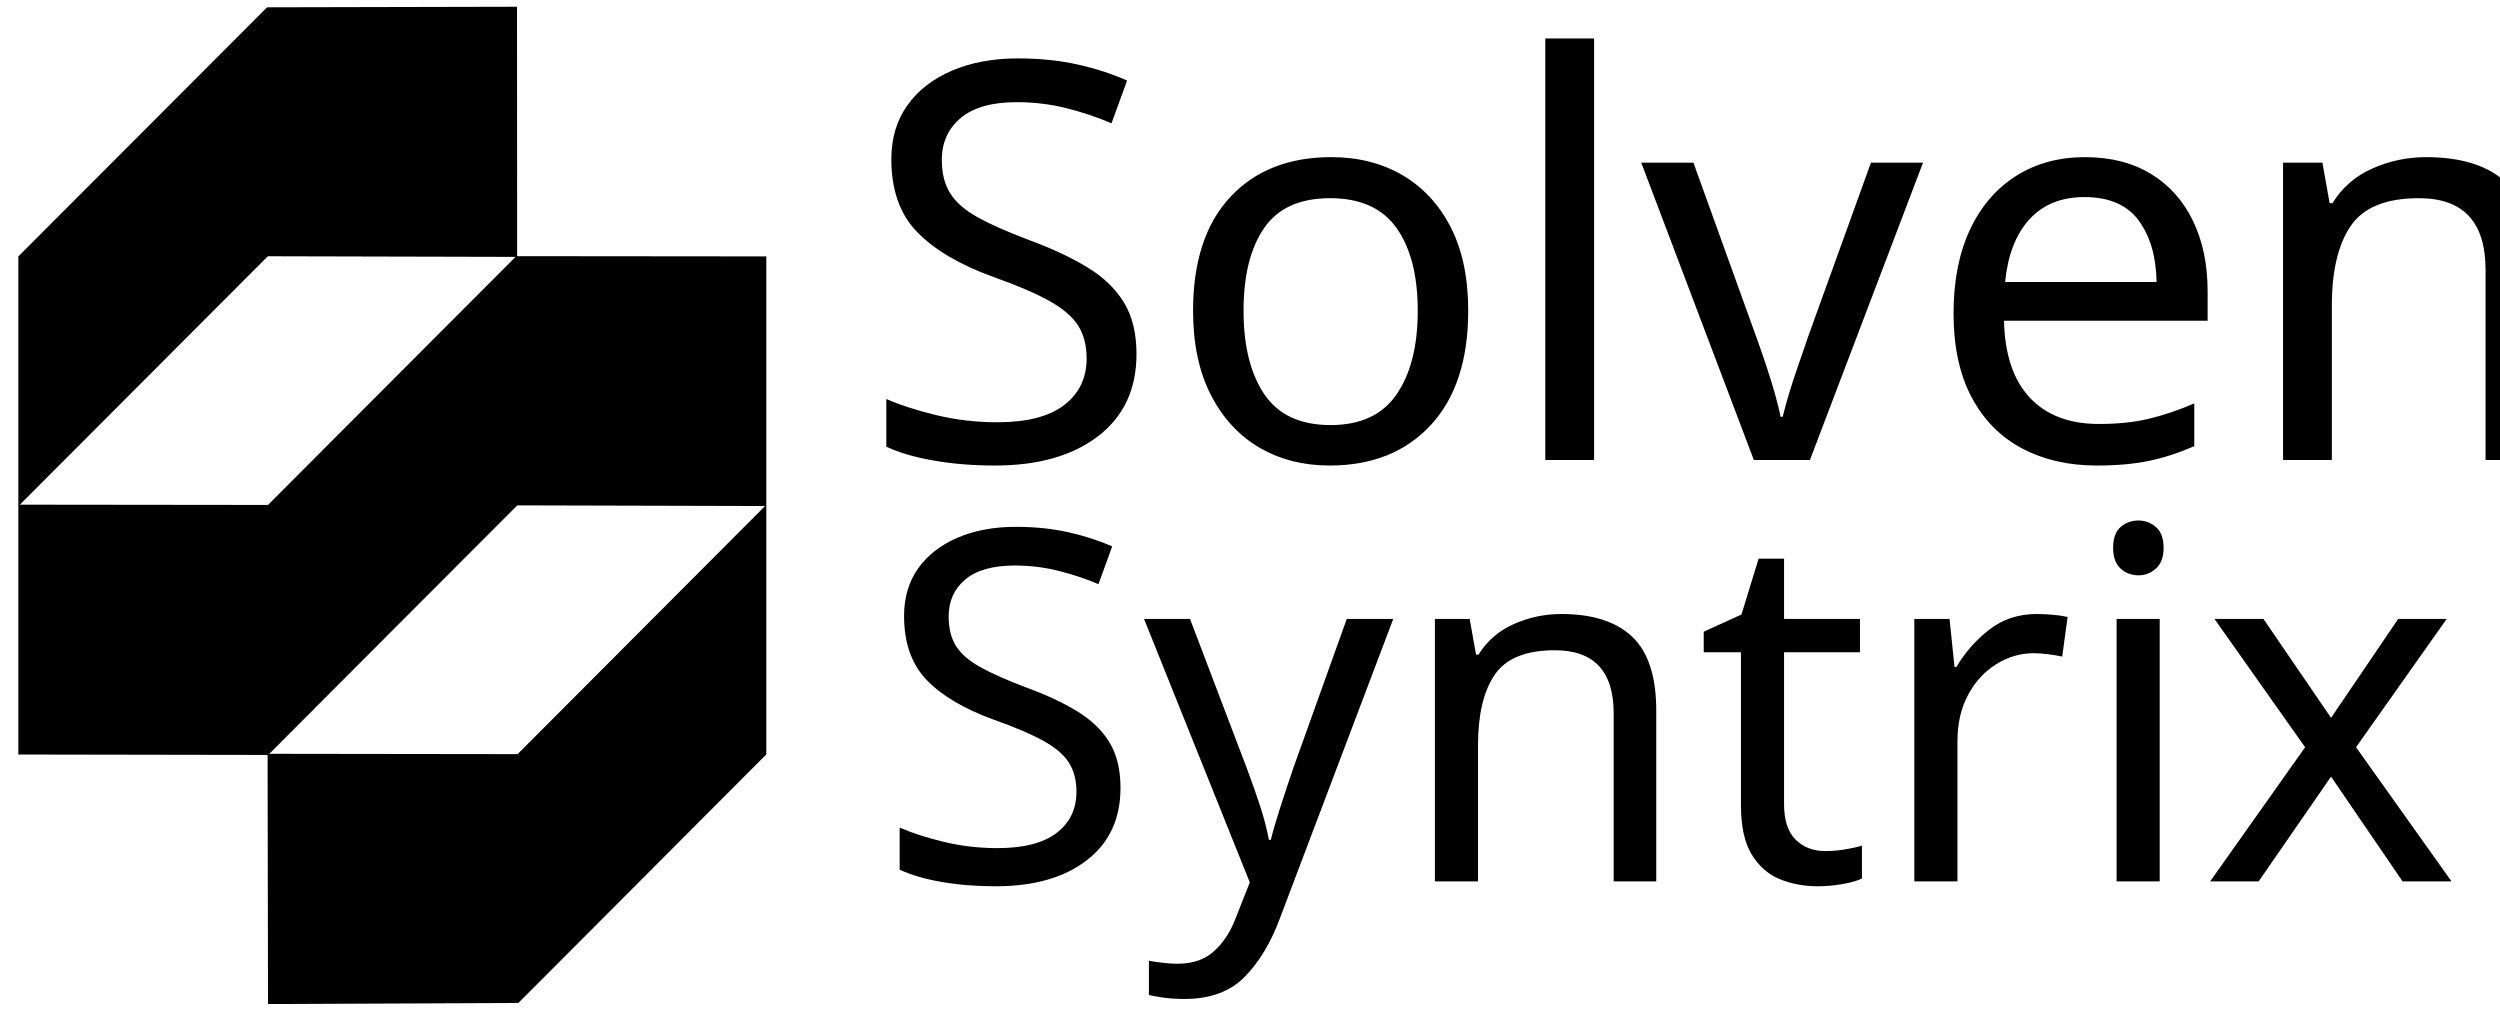
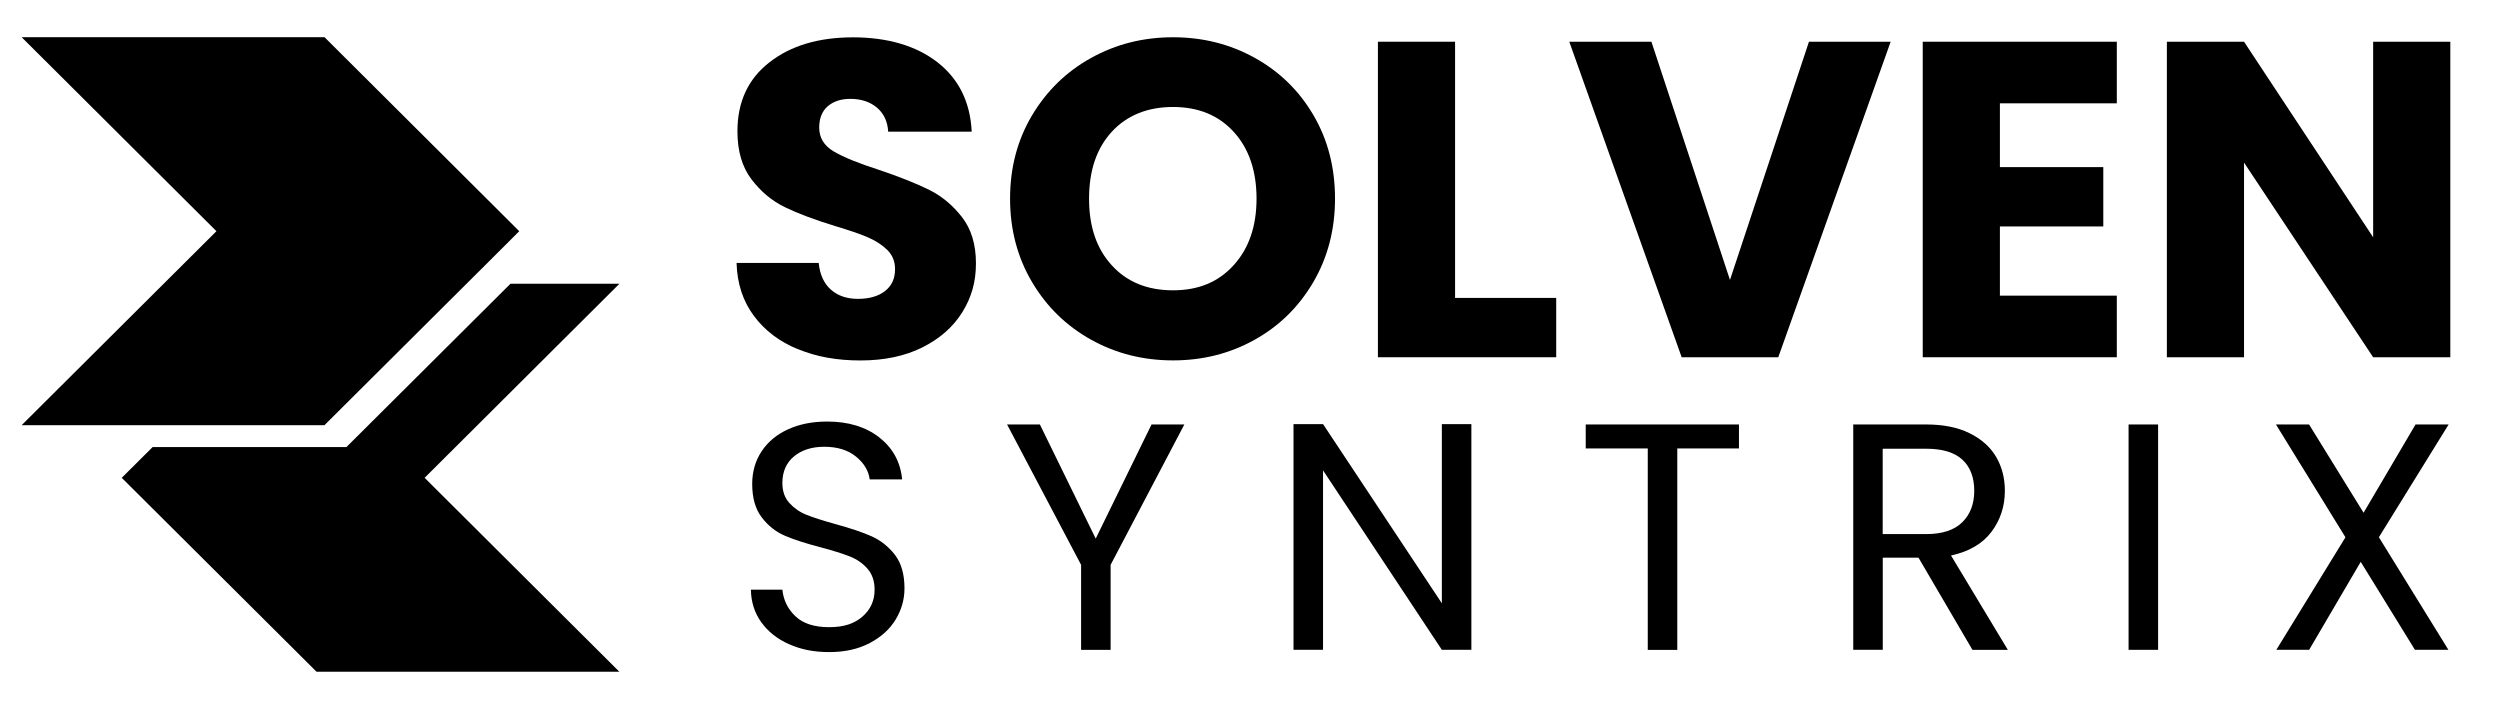
- <svg xmlns="http://www.w3.org/2000/svg" id="Layer_1" viewBox="0 0 530.11 214.33">
-   <path d="M162.47,54.37l-52.81-.05-.03-52.89-53,.12L3.89,54.37v105.62l52.85.09.09,52.82,53.09-.23,52.57-52.7V54.37ZM56.82,107.07l-52.61-.06,52.58-52.67,52.53.13-52.5,52.6ZM109.74,159.91l-52.64-.07,52.58-52.68,52.55.14-52.48,52.61Z" />
-   <text transform="translate(181.94 97.54)" style="font-family:DMSerifDisplay-Regular, 'DM Serif Display'; font-size:117.62px;">
-     <tspan x="0" y="0">Solven</tspan>
-   </text>
-   <text transform="translate(185.47 186.9)" style="font-family:DMSerifDisplay-Regular, 'DM Serif Display'; font-size:103.84px;">
-     <tspan x="0" y="0">Syntrix</tspan>
-   </text>
+ <svg xmlns="http://www.w3.org/2000/svg" id="Layer_1" viewBox="0 0 342.13 97.02">
+   <polygon points="71.06 31.64 66.85 35.84 44.4 58.19 2.96 58.19 29.62 31.64 2.96 5.09 44.41 5.09 71.06 31.64" />
+   <polygon points="58.11 65.39 84.76 91.93 43.32 91.93 16.66 65.39 20.89 61.18 47.41 61.18 69.86 38.83 84.77 38.83 58.11 65.39" />
+   <path d="M109.2,47.79c-2.51-1.02-4.52-2.54-6.02-4.55-1.5-2.01-2.3-4.43-2.38-7.26h11.24c.16,1.6.72,2.82,1.67,3.66.95.84,2.18,1.26,3.71,1.26s2.8-.36,3.71-1.08c.91-.72,1.36-1.71,1.36-2.98,0-1.07-.36-1.95-1.08-2.65-.72-.7-1.61-1.27-2.66-1.72s-2.54-.96-4.48-1.54c-2.8-.86-5.09-1.72-6.86-2.58-1.77-.86-3.29-2.13-4.57-3.81-1.28-1.68-1.92-3.88-1.92-6.58,0-4.02,1.46-7.17,4.39-9.44,2.92-2.28,6.73-3.41,11.43-3.41s8.63,1.14,11.55,3.41c2.92,2.28,4.49,5.44,4.69,9.5h-11.43c-.08-1.39-.6-2.49-1.54-3.29-.95-.8-2.16-1.2-3.64-1.2-1.28,0-2.31.34-3.09,1.01s-1.17,1.65-1.17,2.92c0,1.39.66,2.48,1.98,3.26s3.38,1.62,6.18,2.52c2.8.94,5.07,1.85,6.83,2.71,1.75.86,3.26,2.11,4.54,3.75,1.28,1.64,1.92,3.75,1.92,6.34s-.63,4.7-1.88,6.71c-1.26,2.01-3.08,3.61-5.47,4.8-2.39,1.19-5.21,1.78-8.46,1.78s-6.01-.51-8.52-1.54Z" />
+   <path d="M149.32,46.49c-3.4-1.89-6.09-4.52-8.09-7.9-2-3.38-3-7.19-3-11.41s1-8.02,3-11.38c2-3.36,4.69-5.99,8.09-7.87,3.4-1.89,7.13-2.83,11.21-2.83s7.81.94,11.21,2.83c3.4,1.89,6.07,4.51,8.03,7.87,1.96,3.36,2.93,7.16,2.93,11.38s-.99,8.03-2.96,11.41c-1.98,3.38-4.65,6.02-8.03,7.9-3.38,1.89-7.1,2.83-11.18,2.83s-7.81-.94-11.21-2.83ZM168.84,36.28c2.08-2.3,3.12-5.33,3.12-9.1s-1.04-6.86-3.12-9.13c-2.08-2.28-4.85-3.41-8.31-3.41s-6.29,1.13-8.37,3.38c-2.08,2.26-3.12,5.31-3.12,9.17s1.04,6.86,3.12,9.13c2.08,2.28,4.87,3.41,8.37,3.41s6.23-1.15,8.31-3.45Z" />
+   <path d="M199.13,40.77h13.84v8.12h-24.4V5.71h10.56v35.06Z" />
+   <path d="M258.74,5.71l-15.38,43.18h-13.22l-15.38-43.18h11.24l10.75,32.6,10.81-32.6h11.18Z" />
+   <path d="M273.69,14.14v8.73h14.15v8.12h-14.15v9.47h16v8.43h-26.56V5.71h26.56v8.43h-16Z" />
+   <path d="M335.33,48.89h-10.56l-17.67-26.64v26.64h-10.56V5.71h10.56l17.67,26.76V5.71h10.56v43.18Z" />
+   <path d="M107.98,88.16c-1.62-.72-2.88-1.73-3.8-3.01-.92-1.28-1.39-2.77-1.42-4.45h4.31c.15,1.45.75,2.66,1.8,3.65,1.05.99,2.58,1.48,4.6,1.48s3.44-.48,4.55-1.44c1.11-.96,1.67-2.19,1.67-3.69,0-1.18-.33-2.14-.98-2.88-.65-.74-1.47-1.3-2.44-1.68-.98-.38-2.3-.8-3.96-1.24-2.04-.53-3.68-1.06-4.91-1.59-1.23-.53-2.28-1.36-3.15-2.5-.87-1.13-1.31-2.66-1.31-4.58,0-1.68.43-3.17,1.29-4.47.86-1.3,2.07-2.3,3.62-3.01,1.56-.71,3.34-1.06,5.35-1.06,2.9,0,5.28.72,7.13,2.17s2.9,3.36,3.13,5.75h-4.44c-.15-1.18-.77-2.22-1.87-3.12-1.1-.9-2.55-1.35-4.35-1.35-1.69,0-3.07.44-4.13,1.31s-1.6,2.09-1.6,3.65c0,1.12.32,2.04.96,2.74s1.42,1.25,2.36,1.62c.93.37,2.24.79,3.93,1.26,2.04.56,3.69,1.11,4.93,1.66,1.24.55,2.31,1.39,3.2,2.52.89,1.14,1.33,2.68,1.33,4.62,0,1.5-.4,2.92-1.2,4.25-.8,1.33-1.98,2.4-3.55,3.23-1.57.83-3.42,1.24-5.55,1.24s-3.87-.36-5.49-1.08Z" />
+   <path d="M162.08,58.09l-10.09,19.21v11.64h-4.04v-11.64l-10.13-19.21h4.49l7.64,15.62,7.64-15.62h4.49Z" />
+   <path d="M201.36,88.93h-4.04l-16.26-24.56v24.56h-4.04v-30.89h4.04l16.26,24.52v-24.52h4.04v30.89Z" />
+   <path d="M237.98,58.09v3.28h-8.44v27.57h-4.04v-27.57h-8.49v-3.28h20.97Z" />
+   <path d="M269.93,88.93l-7.38-12.61h-4.89v12.61h-4.04v-30.84h10c2.34,0,4.32.4,5.93,1.2,1.61.8,2.82,1.87,3.62,3.23.8,1.36,1.2,2.91,1.2,4.65,0,2.12-.62,4-1.84,5.62s-3.07,2.7-5.53,3.23l7.78,12.92h-4.84ZM257.66,73.09h5.95c2.19,0,3.84-.54,4.93-1.62,1.1-1.08,1.64-2.51,1.64-4.31s-.54-3.25-1.62-4.25c-1.08-1-2.73-1.5-4.96-1.5h-5.95v11.68Z" />
+   <path d="M295.34,58.09v30.84h-4.04v-30.84h4.04Z" />
+   <path d="M325.56,73.53l9.51,15.4h-4.58l-7.42-12.04-7.06,12.04h-4.49l9.46-15.4-9.51-15.44h4.53l7.46,12.08,7.11-12.08h4.53l-9.55,15.44Z" />
</svg>
